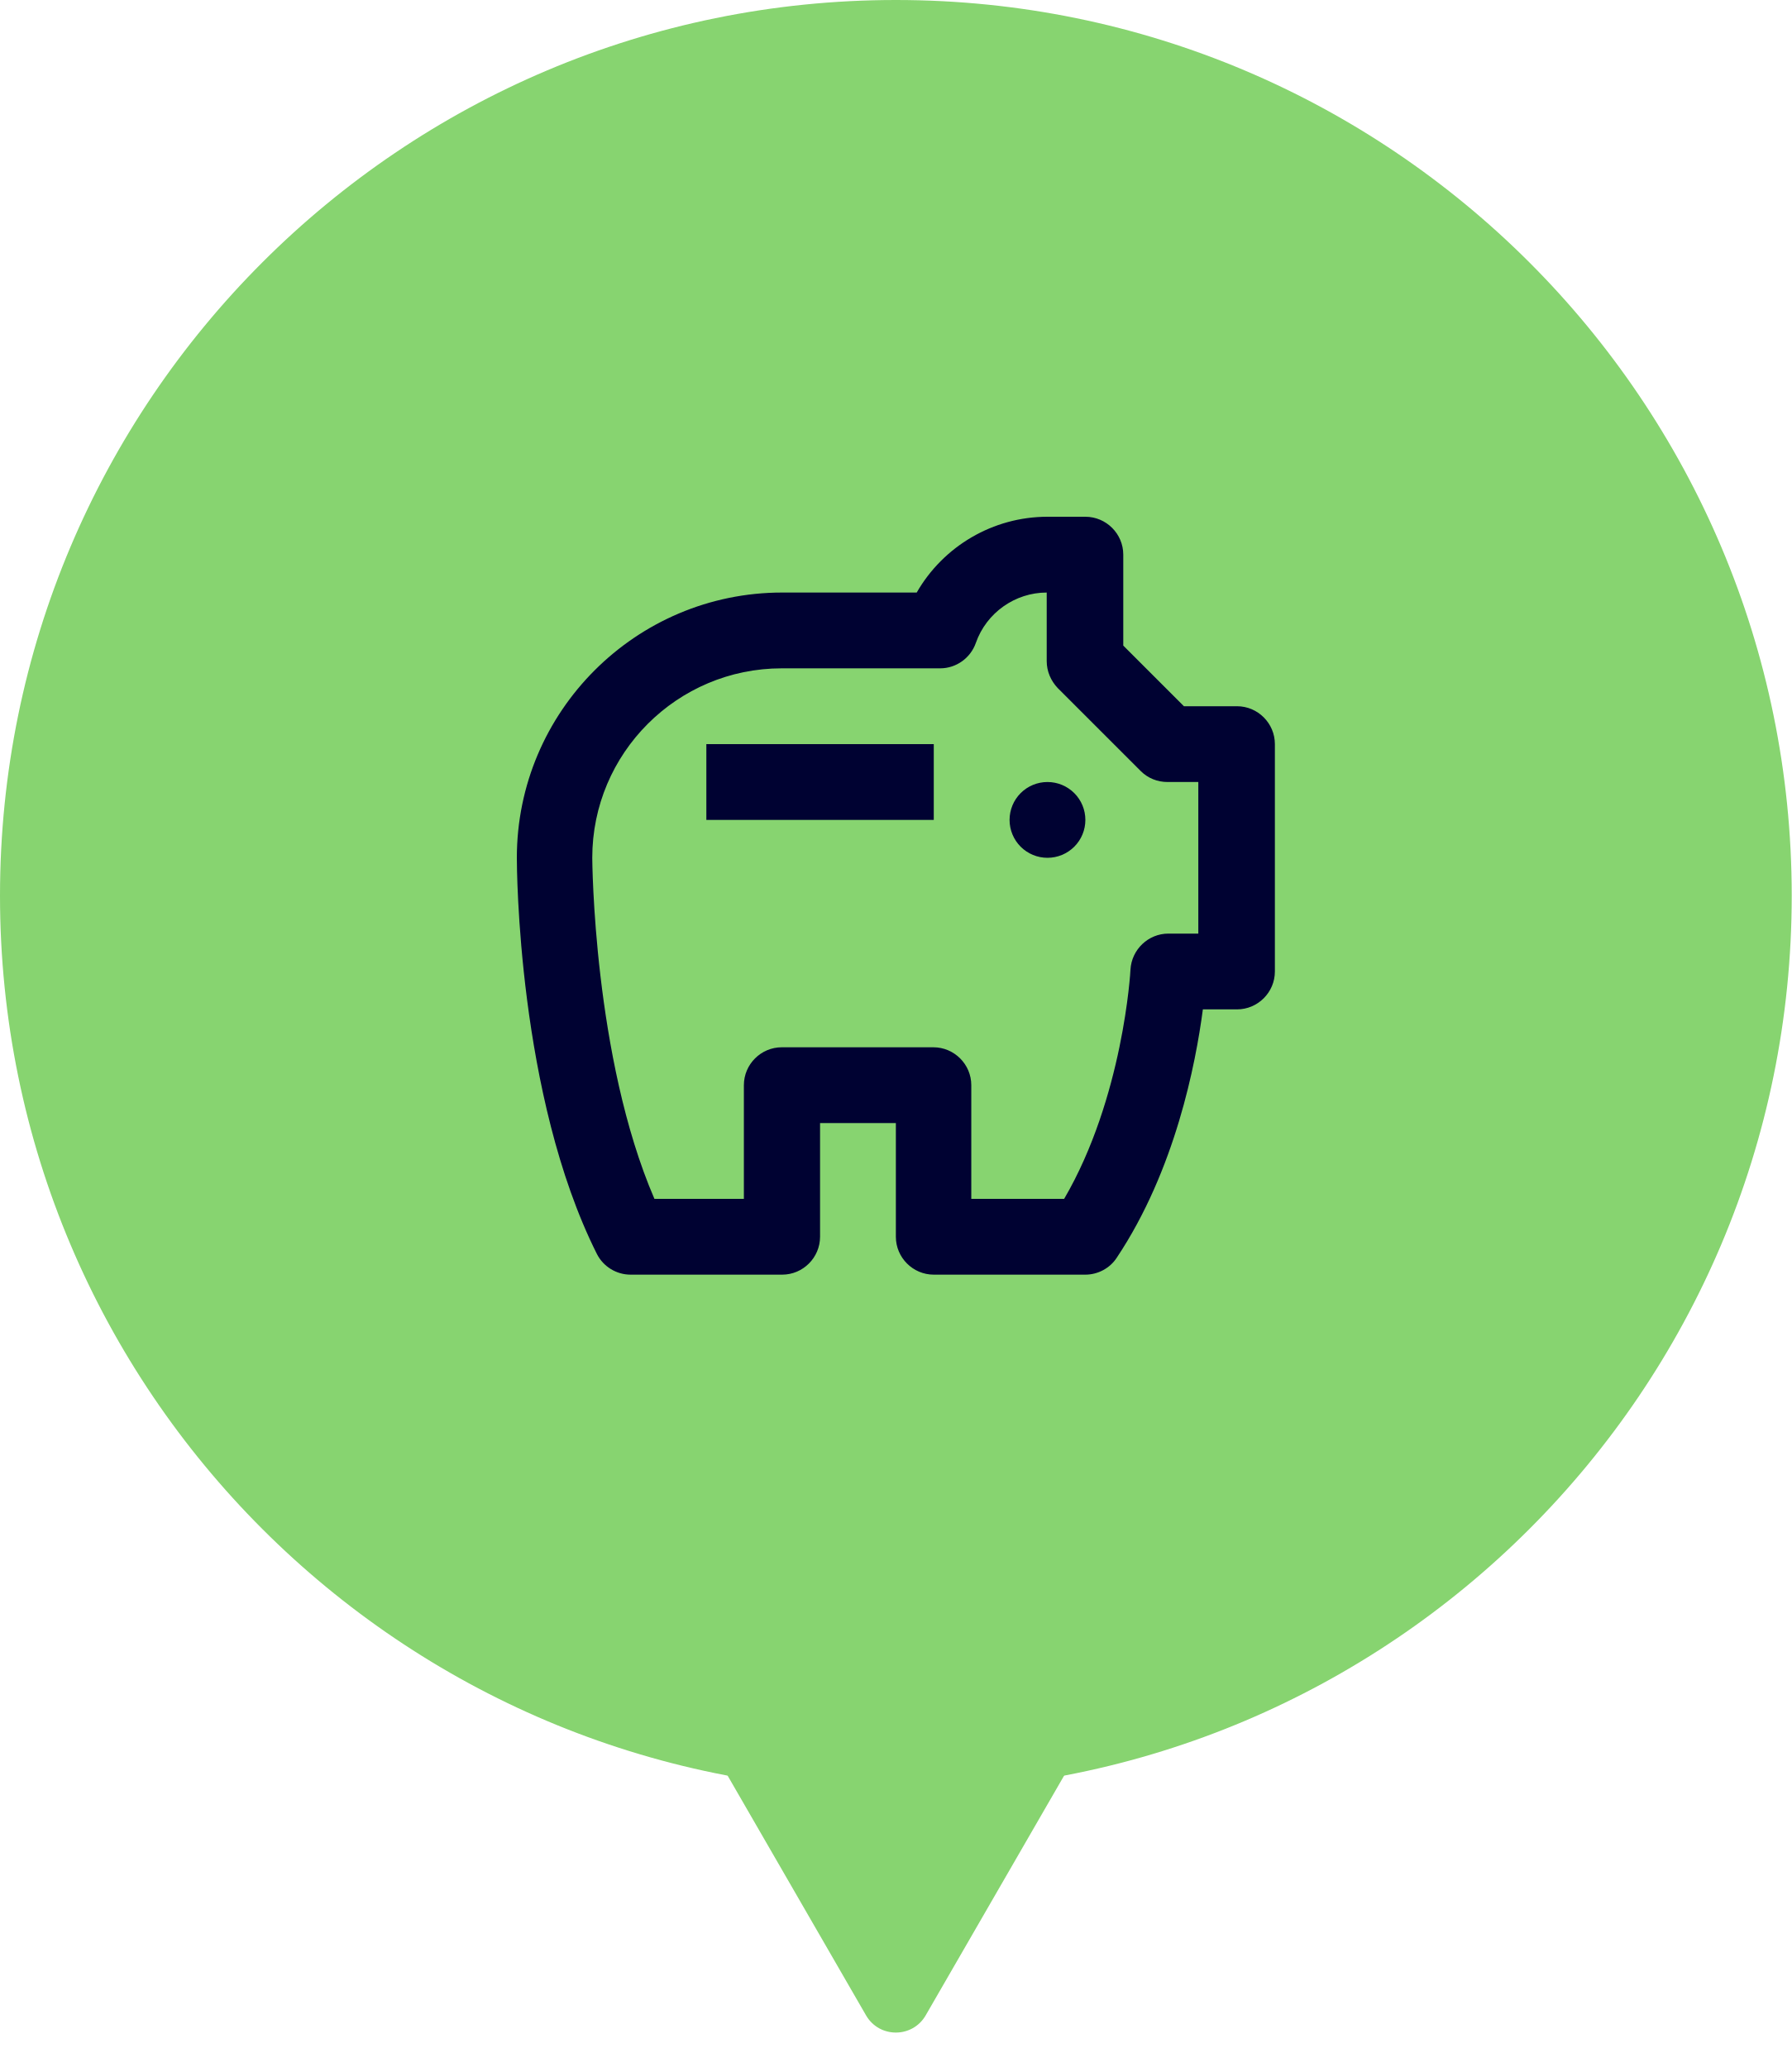
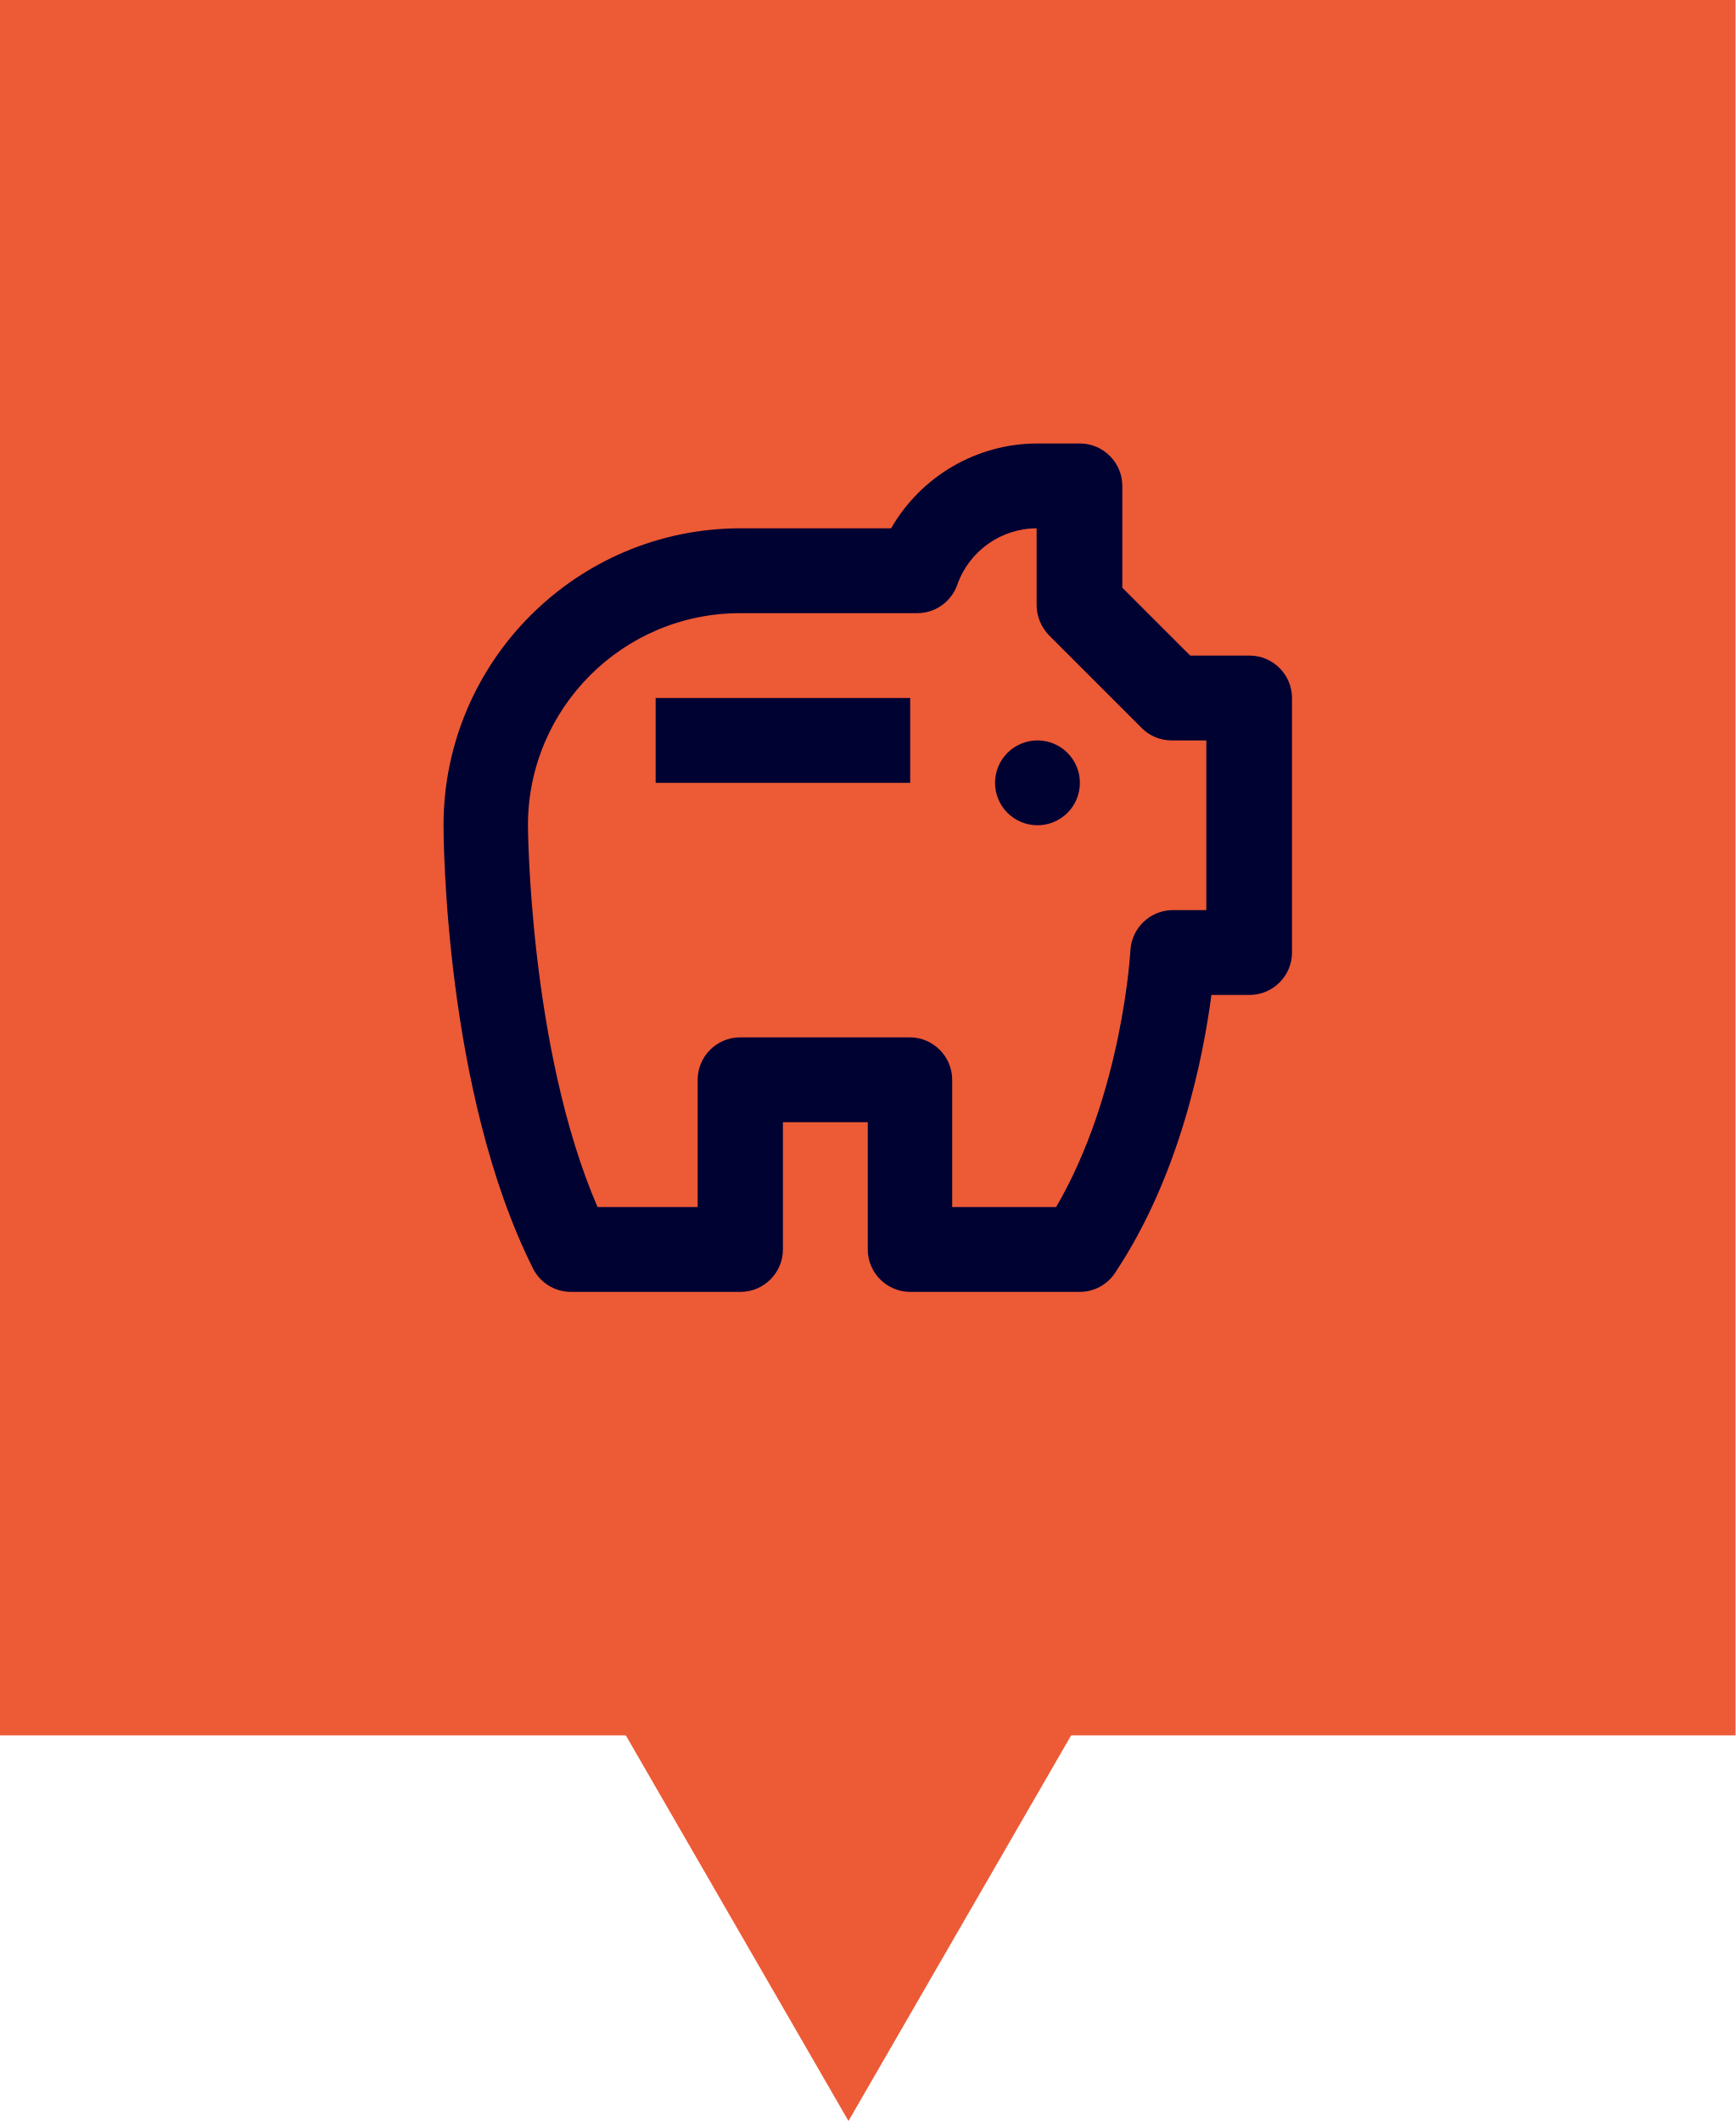
- <svg xmlns="http://www.w3.org/2000/svg" width="52" height="60" viewBox="0 0 52 60" fill="none">
-   <rect width="52" height="52" rx="26" fill="#87D470" />
-   <path d="M35.9 20.5H34.36L32.6 18.74V16.1C32.6 15.495 32.105 15 31.5 15H30.4C28.816 15 27.375 15.858 26.605 17.2H22.7C18.454 17.2 15 20.654 15 24.9C15 25.175 15.022 31.808 17.321 36.395C17.508 36.769 17.893 37 18.3 37H22.7C23.305 37 23.8 36.505 23.8 35.9V32.6H26V35.9C26 36.505 26.495 37 27.1 37H31.5C31.863 37 32.215 36.813 32.413 36.505C34.107 33.964 34.701 30.884 34.91 29.3H35.9C36.505 29.3 37 28.805 37 28.2V21.6C37 20.995 36.505 20.5 35.9 20.5ZM34.8 27.1H33.909C33.326 27.1 32.842 27.562 32.809 28.145C32.809 28.189 32.6 31.863 30.884 34.8H28.189V31.5C28.189 30.895 27.694 30.4 27.089 30.4H22.689C22.084 30.4 21.589 30.895 21.589 31.5V34.8H18.993C17.222 30.697 17.189 24.955 17.189 24.9C17.189 21.864 19.653 19.4 22.689 19.4H27.287C27.749 19.4 28.167 19.103 28.321 18.663C28.629 17.783 29.465 17.2 30.378 17.2V19.191C30.378 19.488 30.499 19.763 30.697 19.972L33.106 22.381C33.315 22.59 33.59 22.7 33.887 22.7H34.778V27.1H34.8Z" fill="#000232" />
-   <path d="M30.4 22.7C30.108 22.7 29.828 22.816 29.622 23.022C29.416 23.228 29.3 23.508 29.3 23.8C29.3 24.092 29.416 24.372 29.622 24.578C29.828 24.784 30.108 24.9 30.4 24.9C30.692 24.9 30.971 24.784 31.178 24.578C31.384 24.372 31.5 24.092 31.5 23.8C31.5 23.508 31.384 23.228 31.178 23.022C30.971 22.816 30.692 22.7 30.4 22.7Z" fill="#000232" />
-   <path d="M20.5 21.6H27.1V23.8H20.5V21.6Z" fill="#000232" />
-   <path d="M25.134 58.5C25.519 59.167 26.481 59.167 26.866 58.5L31.196 51C31.581 50.333 31.1 49.5 30.33 49.5H21.67C20.9 49.5 20.419 50.333 20.804 51L25.134 58.5Z" fill="#87D470" />
+ <svg xmlns="http://www.w3.org/2000/svg" width="45" height="55" viewBox="0 0 45 55" fill="none">
+   <rect width="45" height="45" fill="#ED5A36" />
+   <path d="M32.4 17H30.86L29.1 15.24V12.6C29.1 11.995 28.605 11.5 28 11.5H26.9C25.316 11.5 23.875 12.358 23.105 13.7H19.2C14.954 13.7 11.5 17.154 11.5 21.4C11.5 21.675 11.522 28.308 13.821 32.895C14.008 33.269 14.393 33.5 14.8 33.5H19.2C19.805 33.5 20.3 33.005 20.3 32.4V29.1H22.5V32.4C22.5 33.005 22.995 33.5 23.6 33.5H28C28.363 33.5 28.715 33.313 28.913 33.005C30.607 30.464 31.201 27.384 31.41 25.8H32.4C33.005 25.8 33.5 25.305 33.5 24.7V18.1C33.5 17.495 33.005 17 32.4 17ZM31.3 23.6H30.409C29.826 23.6 29.342 24.062 29.309 24.645C29.309 24.689 29.1 28.363 27.384 31.3H24.689V28C24.689 27.395 24.194 26.9 23.589 26.9H19.189C18.584 26.9 18.089 27.395 18.089 28V31.3H15.493C13.722 27.197 13.689 21.455 13.689 21.4C13.689 18.364 16.153 15.9 19.189 15.9H23.787C24.249 15.9 24.667 15.603 24.821 15.163C25.129 14.283 25.965 13.7 26.878 13.7V15.691C26.878 15.988 26.999 16.263 27.197 16.472L29.606 18.881C29.815 19.09 30.09 19.2 30.387 19.2H31.278V23.6H31.3Z" fill="#000232" />
+   <path d="M26.9 19.2C26.608 19.2 26.328 19.316 26.122 19.522C25.916 19.728 25.8 20.008 25.8 20.3C25.8 20.592 25.916 20.872 26.122 21.078C26.328 21.284 26.608 21.4 26.9 21.4C27.192 21.4 27.471 21.284 27.678 21.078C27.884 20.872 28 20.592 28 20.3C28 20.008 27.884 19.728 27.678 19.522C27.471 19.316 27.192 19.2 26.9 19.2Z" fill="#000232" />
+   <path d="M17 18.1H23.6V20.3H17V18.1Z" fill="#000232" />
+   <path d="M22 55L28.062 44.5H15.938L22 55Z" fill="#ED5A36" />
</svg>
